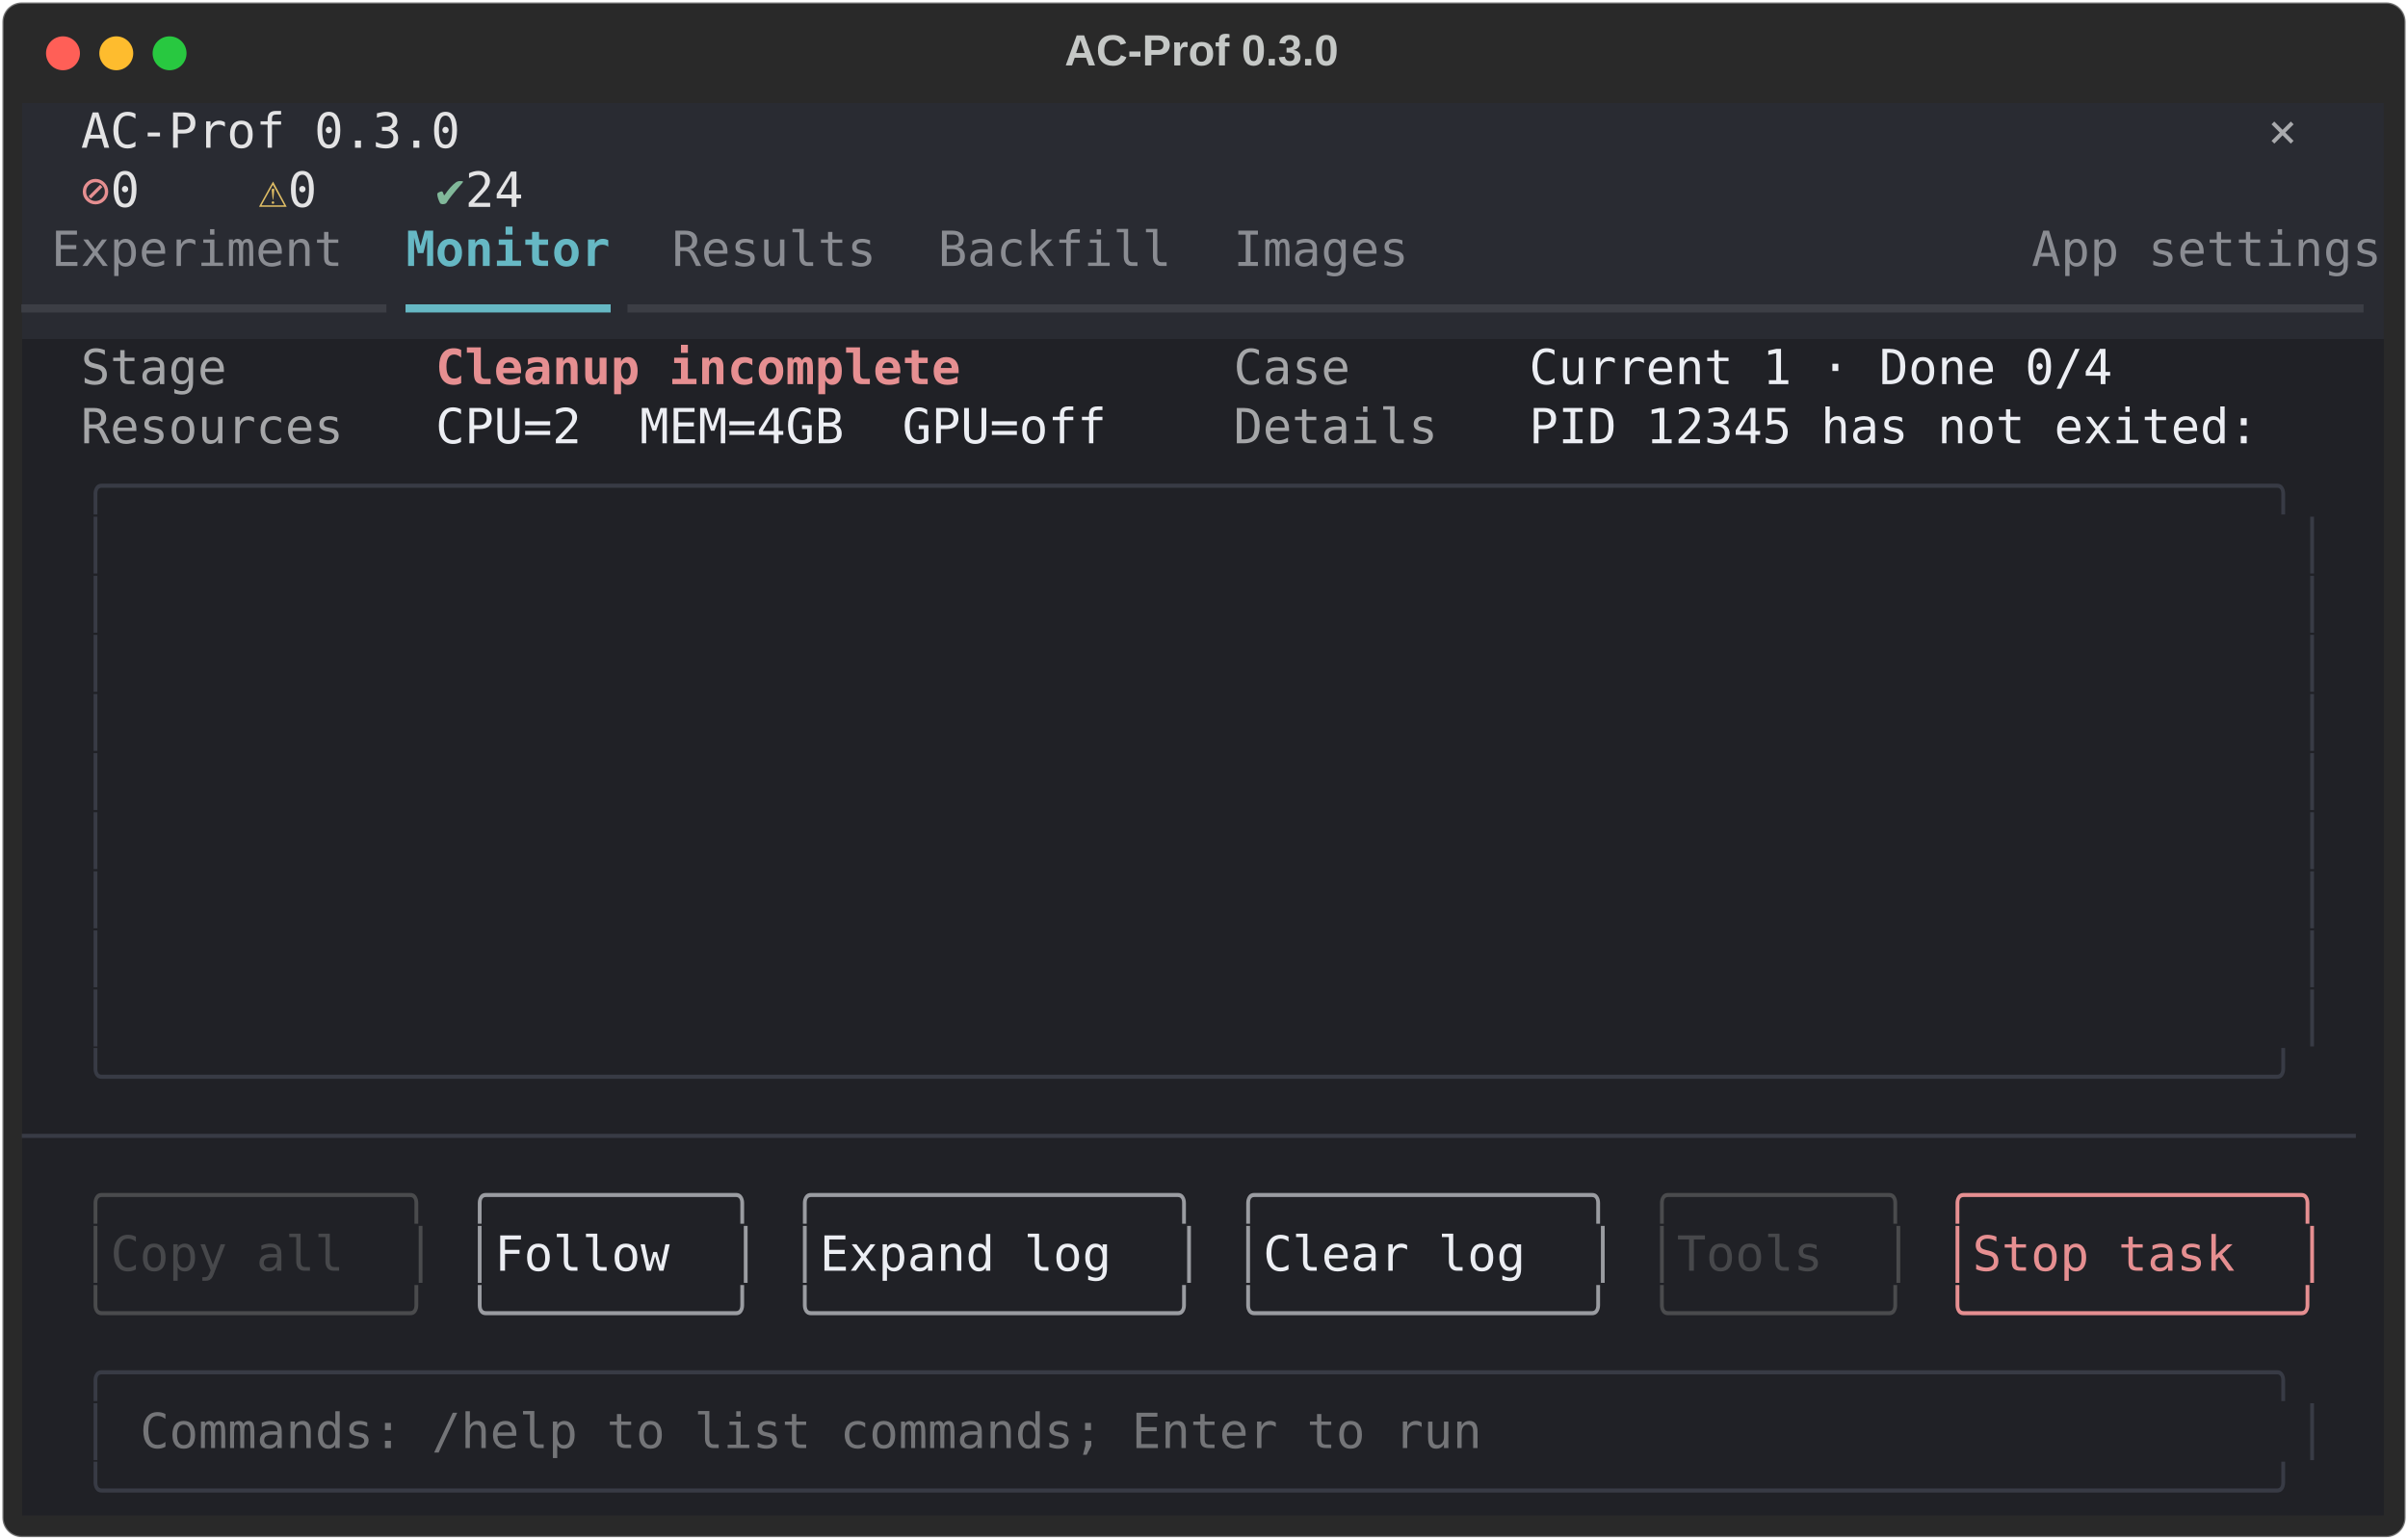
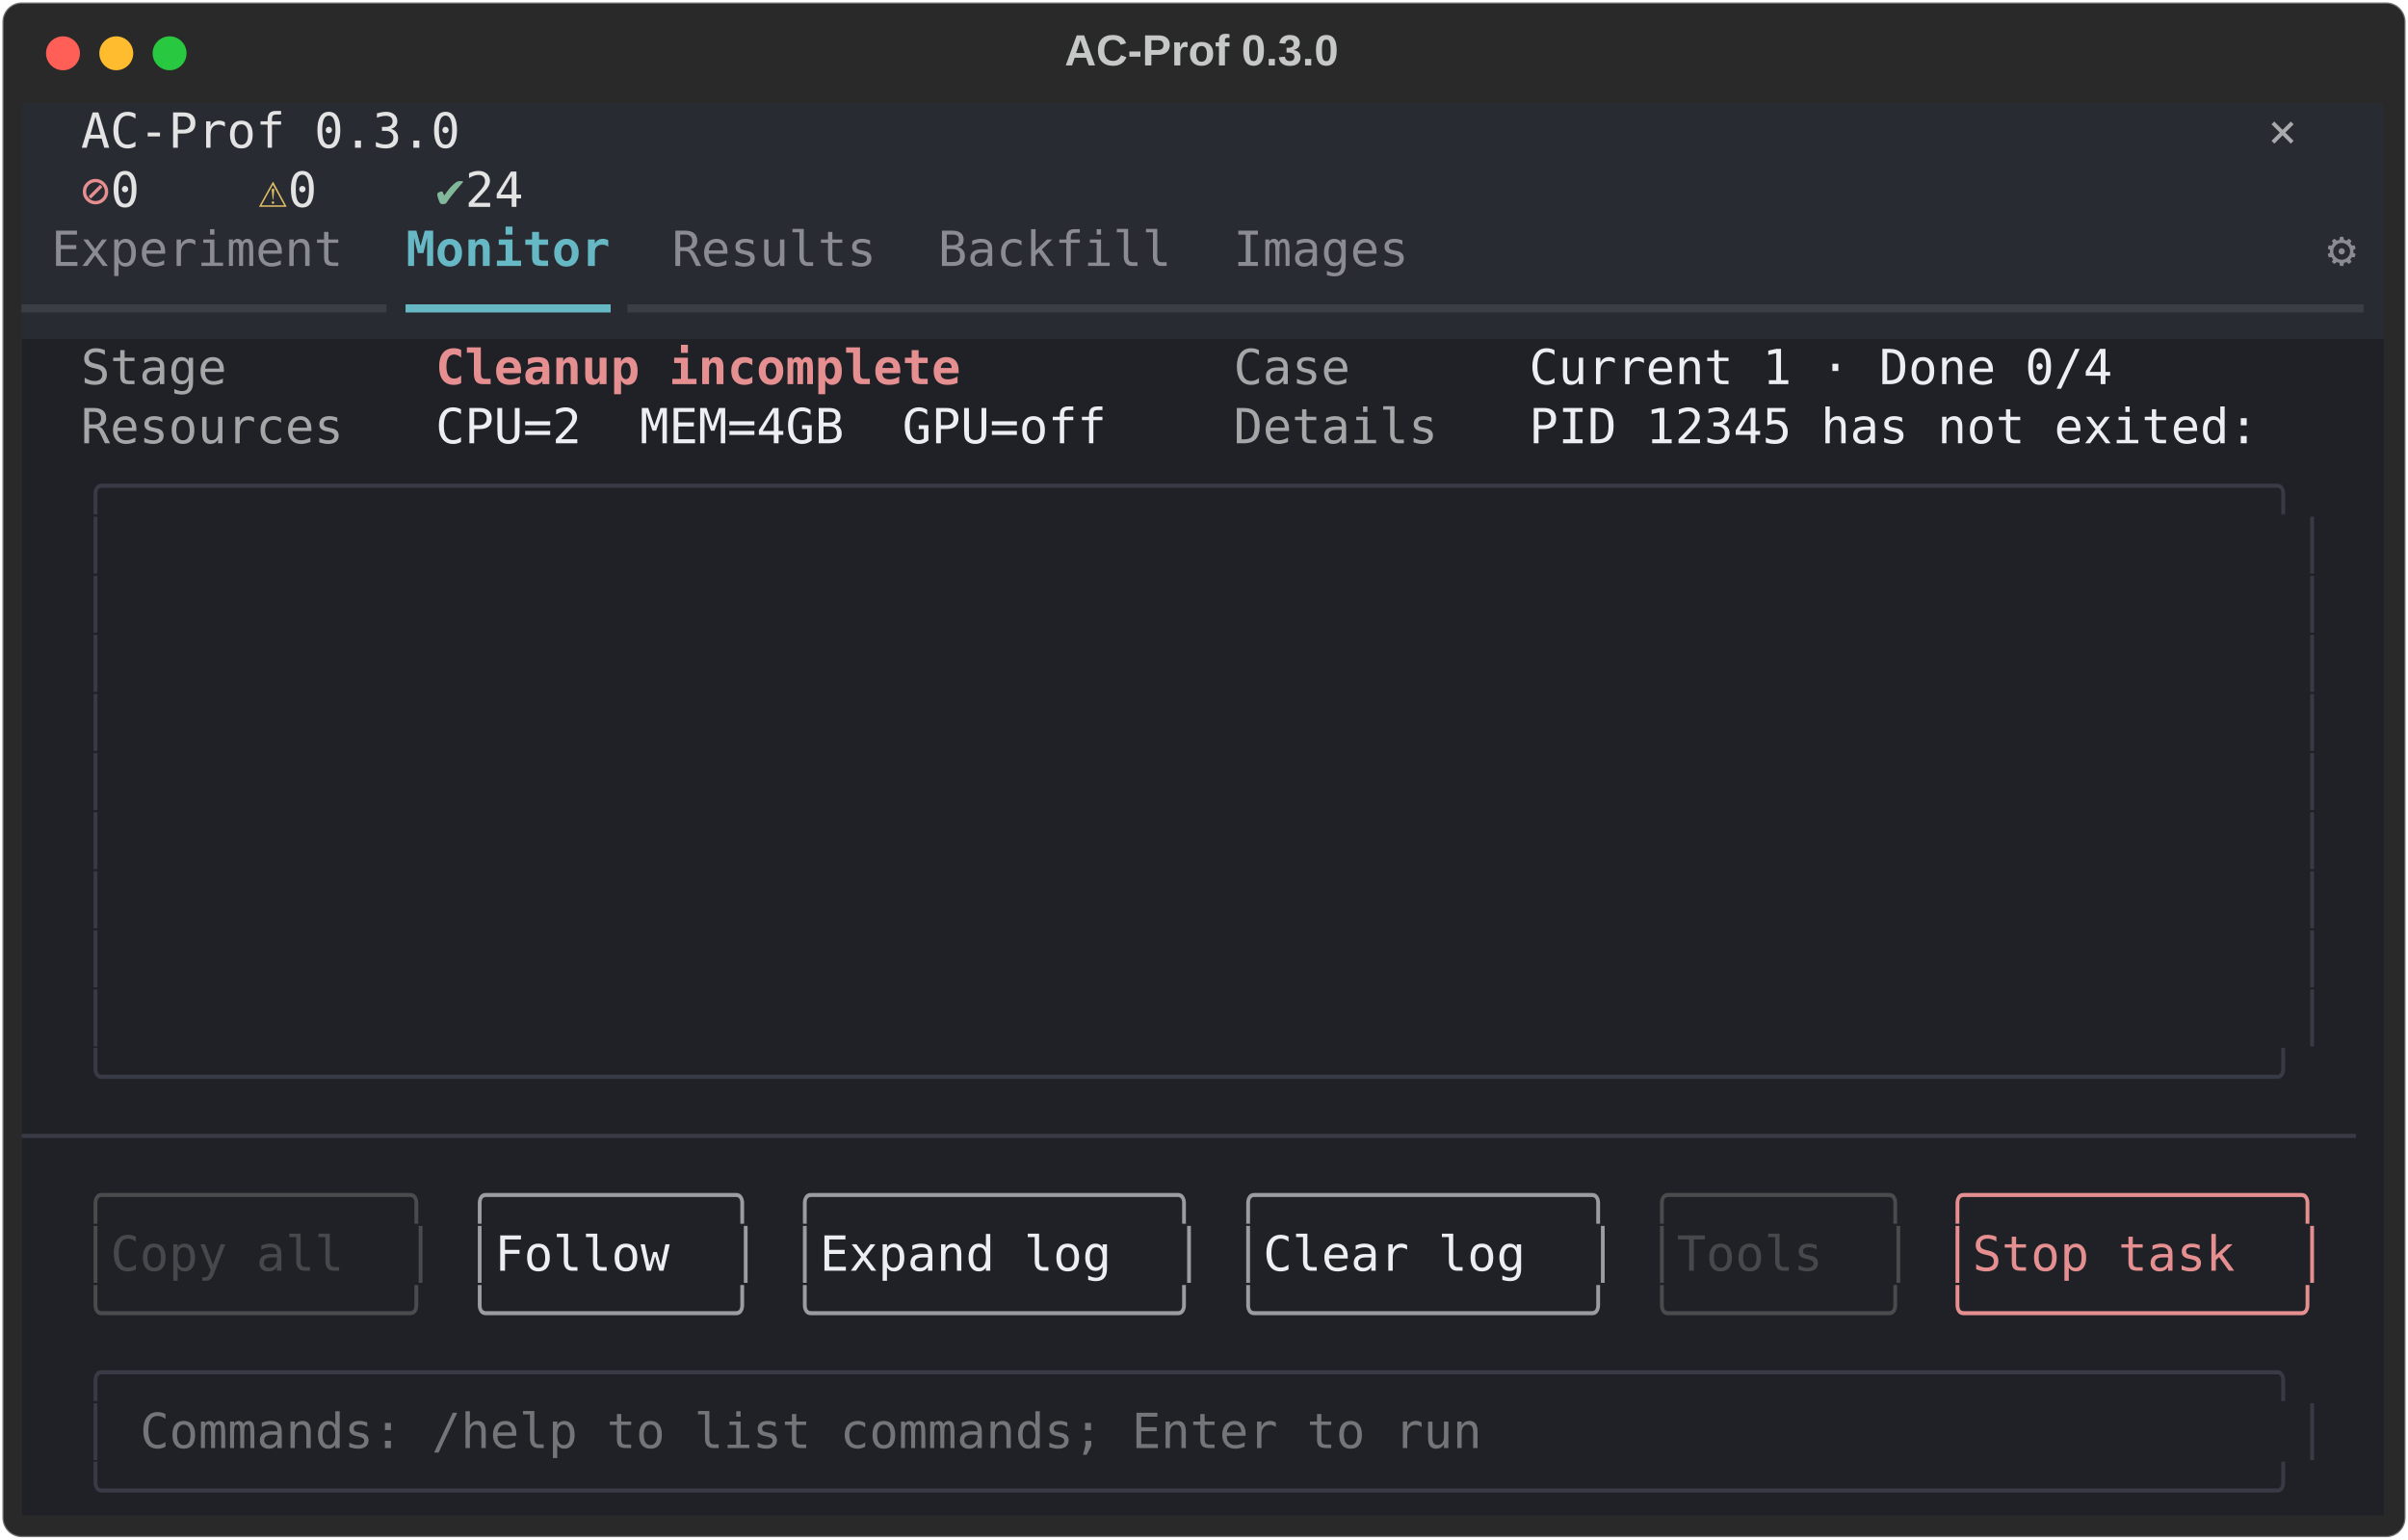
<svg xmlns="http://www.w3.org/2000/svg" class="rich-terminal" viewBox="0 0 994 635.6">
  <style>

    @font-face {
        font-family: "Fira Code";
        src: local("FiraCode-Regular"),
                url("https://cdnjs.cloudflare.com/ajax/libs/firacode/6.2.0/woff2/FiraCode-Regular.woff2") format("woff2"),
                url("https://cdnjs.cloudflare.com/ajax/libs/firacode/6.2.0/woff/FiraCode-Regular.woff") format("woff");
        font-style: normal;
        font-weight: 400;
    }
    @font-face {
        font-family: "Fira Code";
        src: local("FiraCode-Bold"),
                url("https://cdnjs.cloudflare.com/ajax/libs/firacode/6.2.0/woff2/FiraCode-Bold.woff2") format("woff2"),
                url("https://cdnjs.cloudflare.com/ajax/libs/firacode/6.2.0/woff/FiraCode-Bold.woff") format("woff");
        font-style: bold;
        font-weight: 700;
    }

    .terminal-matrix {
        font-family: Fira Code, monospace;
        font-size: 20px;
        line-height: 24.4px;
        font-variant-east-asian: full-width;
    }

    .terminal-title {
        font-size: 18px;
        font-weight: bold;
        font-family: arial;
    }

    .terminal-r1 { fill: #c5c8c6 }
.terminal-r2 { fill: #e3e3e4 }
.terminal-r3 { fill: #a9aaad }
.terminal-r4 { fill: #e68f91 }
.terminal-r5 { fill: #dfbd65 }
.terminal-r6 { fill: #81b89a }
.terminal-r7 { fill: #8a8c92 }
.terminal-r8 { fill: #66b8c4;font-weight: bold }
.terminal-r9 { fill: #3c3e45 }
.terminal-r10 { fill: #66b8c4 }
.terminal-r11 { fill: #a5a6a8 }
.terminal-r12 { fill: #e68f91;font-weight: bold }
.terminal-r13 { fill: #eceef3 }
.terminal-r14 { fill: #383b45 }
.terminal-r15 { fill: #4a4b4d }
.terminal-r16 { fill: #9a9ca1 }
.terminal-r17 { fill: #47484b }
.terminal-r18 { fill: #747578 }
    </style>
  <defs>
    <clipPath id="terminal-clip-terminal">
      <rect x="0" y="0" width="975.0" height="584.6" />
    </clipPath>
    <clipPath id="terminal-line-0">
      <rect x="0" y="1.5" width="976" height="24.65" />
    </clipPath>
    <clipPath id="terminal-line-1">
      <rect x="0" y="25.9" width="976" height="24.65" />
    </clipPath>
    <clipPath id="terminal-line-2">
      <rect x="0" y="50.3" width="976" height="24.65" />
    </clipPath>
    <clipPath id="terminal-line-3">
      <rect x="0" y="74.7" width="976" height="24.65" />
    </clipPath>
    <clipPath id="terminal-line-4">
      <rect x="0" y="99.1" width="976" height="24.65" />
    </clipPath>
    <clipPath id="terminal-line-5">
      <rect x="0" y="123.5" width="976" height="24.65" />
    </clipPath>
    <clipPath id="terminal-line-6">
      <rect x="0" y="147.9" width="976" height="24.65" />
    </clipPath>
    <clipPath id="terminal-line-7">
      <rect x="0" y="172.3" width="976" height="24.65" />
    </clipPath>
    <clipPath id="terminal-line-8">
      <rect x="0" y="196.7" width="976" height="24.65" />
    </clipPath>
    <clipPath id="terminal-line-9">
      <rect x="0" y="221.1" width="976" height="24.65" />
    </clipPath>
    <clipPath id="terminal-line-10">
      <rect x="0" y="245.5" width="976" height="24.65" />
    </clipPath>
    <clipPath id="terminal-line-11">
      <rect x="0" y="269.9" width="976" height="24.65" />
    </clipPath>
    <clipPath id="terminal-line-12">
      <rect x="0" y="294.3" width="976" height="24.65" />
    </clipPath>
    <clipPath id="terminal-line-13">
      <rect x="0" y="318.7" width="976" height="24.65" />
    </clipPath>
    <clipPath id="terminal-line-14">
      <rect x="0" y="343.1" width="976" height="24.65" />
    </clipPath>
    <clipPath id="terminal-line-15">
      <rect x="0" y="367.5" width="976" height="24.65" />
    </clipPath>
    <clipPath id="terminal-line-16">
      <rect x="0" y="391.9" width="976" height="24.65" />
    </clipPath>
    <clipPath id="terminal-line-17">
      <rect x="0" y="416.3" width="976" height="24.65" />
    </clipPath>
    <clipPath id="terminal-line-18">
      <rect x="0" y="440.7" width="976" height="24.65" />
    </clipPath>
    <clipPath id="terminal-line-19">
      <rect x="0" y="465.1" width="976" height="24.65" />
    </clipPath>
    <clipPath id="terminal-line-20">
      <rect x="0" y="489.5" width="976" height="24.65" />
    </clipPath>
    <clipPath id="terminal-line-21">
      <rect x="0" y="513.9" width="976" height="24.65" />
    </clipPath>
    <clipPath id="terminal-line-22">
      <rect x="0" y="538.3" width="976" height="24.65" />
    </clipPath>
  </defs>
  <rect fill="#292929" stroke="rgba(255,255,255,0.35)" stroke-width="1" x="1" y="1" width="992" height="633.6" rx="8" />
  <text class="terminal-title" fill="#c5c8c6" text-anchor="middle" x="496" y="27">AC-Prof 0.3.0</text>
  <g transform="translate(26,22)">
    <circle cx="0" cy="0" r="7" fill="#ff5f57" />
    <circle cx="22" cy="0" r="7" fill="#febc2e" />
    <circle cx="44" cy="0" r="7" fill="#28c840" />
  </g>
  <g transform="translate(9, 41)" clip-path="url(#terminal-clip-terminal)">
    <rect fill="#292b32" x="0" y="1.5" width="24.4" height="24.65" shape-rendering="crispEdges" />
    <rect fill="#292b32" x="24.4" y="1.5" width="158.6" height="24.65" shape-rendering="crispEdges" />
    <rect fill="#292b32" x="183" y="1.5" width="707.6" height="24.65" shape-rendering="crispEdges" />
    <rect fill="#292b32" x="890.6" y="1.5" width="36.6" height="24.65" shape-rendering="crispEdges" />
    <rect fill="#292b32" x="927.2" y="1.5" width="36.6" height="24.65" shape-rendering="crispEdges" />
    <rect fill="#292b32" x="963.8" y="1.5" width="12.2" height="24.65" shape-rendering="crispEdges" />
    <rect fill="#292b32" x="0" y="25.9" width="24.4" height="24.65" shape-rendering="crispEdges" />
    <rect fill="#292b32" x="24.4" y="25.9" width="12.2" height="24.65" shape-rendering="crispEdges" />
    <rect fill="#292b32" x="36.6" y="25.9" width="24.4" height="24.65" shape-rendering="crispEdges" />
    <rect fill="#292b32" x="61" y="25.9" width="36.6" height="24.65" shape-rendering="crispEdges" />
    <rect fill="#292b32" x="97.6" y="25.9" width="12.2" height="24.65" shape-rendering="crispEdges" />
    <rect fill="#292b32" x="109.8" y="25.9" width="24.4" height="24.65" shape-rendering="crispEdges" />
    <rect fill="#292b32" x="134.2" y="25.9" width="36.6" height="24.65" shape-rendering="crispEdges" />
    <rect fill="#292b32" x="170.8" y="25.9" width="12.2" height="24.65" shape-rendering="crispEdges" />
    <rect fill="#292b32" x="183" y="25.9" width="36.6" height="24.65" shape-rendering="crispEdges" />
    <rect fill="#292b32" x="219.6" y="25.9" width="756.4" height="24.65" shape-rendering="crispEdges" />
    <rect fill="#292b32" x="0" y="50.3" width="12.2" height="24.65" shape-rendering="crispEdges" />
    <rect fill="#292b32" x="12.2" y="50.3" width="122" height="24.65" shape-rendering="crispEdges" />
    <rect fill="#292b32" x="134.2" y="50.3" width="24.4" height="24.65" shape-rendering="crispEdges" />
    <rect fill="#292b32" x="158.6" y="50.3" width="85.4" height="24.65" shape-rendering="crispEdges" />
    <rect fill="#292b32" x="244" y="50.3" width="24.4" height="24.65" shape-rendering="crispEdges" />
    <rect fill="#292b32" x="268.4" y="50.3" width="85.4" height="24.65" shape-rendering="crispEdges" />
    <rect fill="#292b32" x="353.8" y="50.3" width="24.4" height="24.65" shape-rendering="crispEdges" />
    <rect fill="#292b32" x="378.2" y="50.3" width="97.6" height="24.65" shape-rendering="crispEdges" />
    <rect fill="#292b32" x="475.8" y="50.3" width="24.4" height="24.65" shape-rendering="crispEdges" />
    <rect fill="#292b32" x="500.2" y="50.3" width="73.2" height="24.65" shape-rendering="crispEdges" />
-     <rect fill="#292b32" x="573.4" y="50.3" width="256.2" height="24.65" shape-rendering="crispEdges" />
-     <rect fill="#292b32" x="829.6" y="50.3" width="146.4" height="24.65" shape-rendering="crispEdges" />
+     <rect fill="#292b32" x="573.4" y="50.3" width="378.2" height="24.65" shape-rendering="crispEdges" />
+     <rect fill="#292b32" x="951.6" y="50.3" width="12.2" height="24.65" shape-rendering="crispEdges" />
+     <rect fill="#292b32" x="963.8" y="50.3" width="12.2" height="24.65" shape-rendering="crispEdges" />
    <rect fill="#292b32" x="0" y="74.7" width="158.6" height="24.65" shape-rendering="crispEdges" />
    <rect fill="#292b32" x="158.6" y="74.7" width="85.4" height="24.65" shape-rendering="crispEdges" />
    <rect fill="#292b32" x="244" y="74.7" width="732" height="24.65" shape-rendering="crispEdges" />
    <rect fill="#202126" x="0" y="99.1" width="24.4" height="24.65" shape-rendering="crispEdges" />
    <rect fill="#202126" x="24.4" y="99.1" width="61" height="24.65" shape-rendering="crispEdges" />
    <rect fill="#202126" x="85.4" y="99.1" width="85.4" height="24.65" shape-rendering="crispEdges" />
    <rect fill="#202126" x="170.8" y="99.1" width="219.6" height="24.65" shape-rendering="crispEdges" />
    <rect fill="#202126" x="390.4" y="99.1" width="109.8" height="24.65" shape-rendering="crispEdges" />
    <rect fill="#202126" x="500.2" y="99.1" width="48.8" height="24.65" shape-rendering="crispEdges" />
    <rect fill="#202126" x="549" y="99.1" width="73.2" height="24.65" shape-rendering="crispEdges" />
    <rect fill="#202126" x="622.2" y="99.1" width="244" height="24.65" shape-rendering="crispEdges" />
    <rect fill="#202126" x="866.2" y="99.1" width="109.8" height="24.65" shape-rendering="crispEdges" />
    <rect fill="#202126" x="0" y="123.5" width="24.4" height="24.65" shape-rendering="crispEdges" />
    <rect fill="#202126" x="24.4" y="123.5" width="109.8" height="24.65" shape-rendering="crispEdges" />
    <rect fill="#202126" x="134.2" y="123.5" width="36.6" height="24.65" shape-rendering="crispEdges" />
    <rect fill="#202126" x="170.8" y="123.5" width="280.6" height="24.65" shape-rendering="crispEdges" />
    <rect fill="#202126" x="451.4" y="123.5" width="48.8" height="24.65" shape-rendering="crispEdges" />
    <rect fill="#202126" x="500.2" y="123.5" width="85.4" height="24.65" shape-rendering="crispEdges" />
    <rect fill="#202126" x="585.6" y="123.5" width="36.6" height="24.65" shape-rendering="crispEdges" />
    <rect fill="#202126" x="622.2" y="123.5" width="305" height="24.65" shape-rendering="crispEdges" />
    <rect fill="#202126" x="927.2" y="123.5" width="48.8" height="24.65" shape-rendering="crispEdges" />
    <rect fill="#202126" x="0" y="147.9" width="24.4" height="24.65" shape-rendering="crispEdges" />
    <rect fill="#202126" x="24.4" y="147.9" width="927.2" height="24.65" shape-rendering="crispEdges" />
    <rect fill="#202126" x="951.6" y="147.9" width="24.4" height="24.65" shape-rendering="crispEdges" />
    <rect fill="#202126" x="0" y="172.3" width="24.4" height="24.65" shape-rendering="crispEdges" />
    <rect fill="#202126" x="24.4" y="172.3" width="12.2" height="24.65" shape-rendering="crispEdges" />
    <rect fill="#202126" x="36.6" y="172.3" width="12.2" height="24.65" shape-rendering="crispEdges" />
    <rect fill="#202126" x="48.8" y="172.3" width="878.4" height="24.65" shape-rendering="crispEdges" />
    <rect fill="#202126" x="927.2" y="172.3" width="12.2" height="24.65" shape-rendering="crispEdges" />
    <rect fill="#202126" x="939.4" y="172.3" width="12.2" height="24.65" shape-rendering="crispEdges" />
    <rect fill="#202126" x="951.6" y="172.3" width="24.4" height="24.65" shape-rendering="crispEdges" />
    <rect fill="#202126" x="0" y="196.7" width="24.4" height="24.65" shape-rendering="crispEdges" />
    <rect fill="#202126" x="24.4" y="196.7" width="12.2" height="24.65" shape-rendering="crispEdges" />
    <rect fill="#202126" x="36.6" y="196.7" width="12.2" height="24.65" shape-rendering="crispEdges" />
    <rect fill="#202126" x="48.8" y="196.7" width="878.4" height="24.65" shape-rendering="crispEdges" />
    <rect fill="#202126" x="927.2" y="196.7" width="12.2" height="24.65" shape-rendering="crispEdges" />
    <rect fill="#202126" x="939.4" y="196.7" width="12.2" height="24.65" shape-rendering="crispEdges" />
    <rect fill="#202126" x="951.6" y="196.7" width="24.4" height="24.65" shape-rendering="crispEdges" />
    <rect fill="#202126" x="0" y="221.1" width="24.4" height="24.65" shape-rendering="crispEdges" />
    <rect fill="#202126" x="24.4" y="221.1" width="12.2" height="24.65" shape-rendering="crispEdges" />
    <rect fill="#202126" x="36.6" y="221.1" width="12.2" height="24.65" shape-rendering="crispEdges" />
    <rect fill="#202126" x="48.8" y="221.1" width="878.4" height="24.65" shape-rendering="crispEdges" />
    <rect fill="#202126" x="927.2" y="221.1" width="12.2" height="24.65" shape-rendering="crispEdges" />
    <rect fill="#202126" x="939.4" y="221.1" width="12.2" height="24.65" shape-rendering="crispEdges" />
    <rect fill="#202126" x="951.6" y="221.1" width="24.4" height="24.65" shape-rendering="crispEdges" />
    <rect fill="#202126" x="0" y="245.5" width="24.4" height="24.65" shape-rendering="crispEdges" />
    <rect fill="#202126" x="24.4" y="245.5" width="12.2" height="24.65" shape-rendering="crispEdges" />
    <rect fill="#202126" x="36.6" y="245.5" width="12.2" height="24.65" shape-rendering="crispEdges" />
    <rect fill="#202126" x="48.8" y="245.5" width="878.4" height="24.65" shape-rendering="crispEdges" />
    <rect fill="#202126" x="927.2" y="245.5" width="12.2" height="24.65" shape-rendering="crispEdges" />
    <rect fill="#202126" x="939.4" y="245.5" width="12.2" height="24.65" shape-rendering="crispEdges" />
    <rect fill="#202126" x="951.6" y="245.5" width="24.4" height="24.65" shape-rendering="crispEdges" />
    <rect fill="#202126" x="0" y="269.9" width="24.4" height="24.65" shape-rendering="crispEdges" />
    <rect fill="#202126" x="24.4" y="269.9" width="12.2" height="24.65" shape-rendering="crispEdges" />
    <rect fill="#202126" x="36.6" y="269.9" width="12.2" height="24.65" shape-rendering="crispEdges" />
    <rect fill="#202126" x="48.8" y="269.9" width="878.4" height="24.65" shape-rendering="crispEdges" />
    <rect fill="#202126" x="927.2" y="269.9" width="12.2" height="24.65" shape-rendering="crispEdges" />
    <rect fill="#202126" x="939.4" y="269.9" width="12.2" height="24.65" shape-rendering="crispEdges" />
    <rect fill="#202126" x="951.6" y="269.9" width="24.4" height="24.65" shape-rendering="crispEdges" />
    <rect fill="#202126" x="0" y="294.3" width="24.4" height="24.65" shape-rendering="crispEdges" />
    <rect fill="#202126" x="24.4" y="294.3" width="12.2" height="24.65" shape-rendering="crispEdges" />
    <rect fill="#202126" x="36.6" y="294.3" width="12.2" height="24.65" shape-rendering="crispEdges" />
    <rect fill="#202126" x="48.8" y="294.3" width="878.4" height="24.65" shape-rendering="crispEdges" />
    <rect fill="#202126" x="927.2" y="294.3" width="12.2" height="24.65" shape-rendering="crispEdges" />
    <rect fill="#202126" x="939.4" y="294.3" width="12.2" height="24.65" shape-rendering="crispEdges" />
    <rect fill="#202126" x="951.6" y="294.3" width="24.4" height="24.65" shape-rendering="crispEdges" />
    <rect fill="#202126" x="0" y="318.7" width="24.4" height="24.65" shape-rendering="crispEdges" />
    <rect fill="#202126" x="24.4" y="318.7" width="12.2" height="24.65" shape-rendering="crispEdges" />
    <rect fill="#202126" x="36.6" y="318.7" width="12.2" height="24.65" shape-rendering="crispEdges" />
    <rect fill="#202126" x="48.8" y="318.7" width="878.4" height="24.65" shape-rendering="crispEdges" />
    <rect fill="#202126" x="927.2" y="318.7" width="12.2" height="24.65" shape-rendering="crispEdges" />
    <rect fill="#202126" x="939.4" y="318.7" width="12.2" height="24.65" shape-rendering="crispEdges" />
    <rect fill="#202126" x="951.6" y="318.7" width="24.4" height="24.65" shape-rendering="crispEdges" />
    <rect fill="#202126" x="0" y="343.1" width="24.4" height="24.65" shape-rendering="crispEdges" />
    <rect fill="#202126" x="24.4" y="343.1" width="12.2" height="24.65" shape-rendering="crispEdges" />
    <rect fill="#202126" x="36.6" y="343.1" width="12.2" height="24.65" shape-rendering="crispEdges" />
    <rect fill="#202126" x="48.8" y="343.1" width="878.4" height="24.65" shape-rendering="crispEdges" />
    <rect fill="#202126" x="927.2" y="343.1" width="12.2" height="24.65" shape-rendering="crispEdges" />
    <rect fill="#202126" x="939.4" y="343.1" width="12.2" height="24.65" shape-rendering="crispEdges" />
    <rect fill="#202126" x="951.6" y="343.1" width="24.4" height="24.65" shape-rendering="crispEdges" />
    <rect fill="#202126" x="0" y="367.5" width="24.4" height="24.65" shape-rendering="crispEdges" />
    <rect fill="#202126" x="24.4" y="367.5" width="12.2" height="24.65" shape-rendering="crispEdges" />
    <rect fill="#202126" x="36.6" y="367.5" width="12.2" height="24.65" shape-rendering="crispEdges" />
    <rect fill="#202126" x="48.8" y="367.5" width="878.4" height="24.65" shape-rendering="crispEdges" />
    <rect fill="#202126" x="927.2" y="367.5" width="12.2" height="24.65" shape-rendering="crispEdges" />
    <rect fill="#202126" x="939.4" y="367.5" width="12.2" height="24.65" shape-rendering="crispEdges" />
    <rect fill="#202126" x="951.6" y="367.5" width="24.4" height="24.65" shape-rendering="crispEdges" />
    <rect fill="#202126" x="0" y="391.9" width="24.4" height="24.65" shape-rendering="crispEdges" />
    <rect fill="#202126" x="24.4" y="391.9" width="927.2" height="24.65" shape-rendering="crispEdges" />
    <rect fill="#202126" x="951.6" y="391.9" width="24.4" height="24.65" shape-rendering="crispEdges" />
    <rect fill="#202126" x="0" y="416.3" width="976" height="24.65" shape-rendering="crispEdges" />
    <rect fill="#202126" x="0" y="440.7" width="24.4" height="24.65" shape-rendering="crispEdges" />
    <rect fill="#202126" x="24.4" y="440.7" width="146.4" height="24.65" shape-rendering="crispEdges" />
    <rect fill="#202126" x="170.8" y="440.7" width="12.2" height="24.65" shape-rendering="crispEdges" />
    <rect fill="#202126" x="183" y="440.7" width="122" height="24.65" shape-rendering="crispEdges" />
    <rect fill="#202126" x="305" y="440.7" width="12.2" height="24.65" shape-rendering="crispEdges" />
    <rect fill="#202126" x="317.2" y="440.7" width="170.8" height="24.65" shape-rendering="crispEdges" />
    <rect fill="#202126" x="488" y="440.7" width="12.2" height="24.65" shape-rendering="crispEdges" />
    <rect fill="#202126" x="500.2" y="440.7" width="158.6" height="24.65" shape-rendering="crispEdges" />
    <rect fill="#202126" x="658.8" y="440.7" width="12.2" height="24.65" shape-rendering="crispEdges" />
    <rect fill="#202126" x="671" y="440.7" width="109.8" height="24.65" shape-rendering="crispEdges" />
    <rect fill="#202126" x="780.8" y="440.7" width="12.2" height="24.65" shape-rendering="crispEdges" />
    <rect fill="#202126" x="793" y="440.7" width="158.6" height="24.65" shape-rendering="crispEdges" />
    <rect fill="#202126" x="951.6" y="440.7" width="24.4" height="24.65" shape-rendering="crispEdges" />
    <rect fill="#202126" x="0" y="465.1" width="24.4" height="24.65" shape-rendering="crispEdges" />
    <rect fill="#202126" x="24.4" y="465.1" width="12.2" height="24.65" shape-rendering="crispEdges" />
    <rect fill="#202126" x="36.6" y="465.1" width="122" height="24.65" shape-rendering="crispEdges" />
    <rect fill="#202126" x="158.6" y="465.1" width="12.2" height="24.65" shape-rendering="crispEdges" />
    <rect fill="#202126" x="170.8" y="465.1" width="12.2" height="24.65" shape-rendering="crispEdges" />
    <rect fill="#202126" x="183" y="465.1" width="12.2" height="24.65" shape-rendering="crispEdges" />
    <rect fill="#202126" x="195.2" y="465.1" width="97.6" height="24.65" shape-rendering="crispEdges" />
    <rect fill="#202126" x="292.8" y="465.1" width="12.2" height="24.65" shape-rendering="crispEdges" />
    <rect fill="#202126" x="305" y="465.1" width="12.2" height="24.65" shape-rendering="crispEdges" />
    <rect fill="#202126" x="317.2" y="465.1" width="12.2" height="24.65" shape-rendering="crispEdges" />
    <rect fill="#202126" x="329.4" y="465.1" width="146.4" height="24.65" shape-rendering="crispEdges" />
    <rect fill="#202126" x="475.8" y="465.1" width="12.2" height="24.65" shape-rendering="crispEdges" />
    <rect fill="#202126" x="488" y="465.1" width="12.2" height="24.65" shape-rendering="crispEdges" />
    <rect fill="#202126" x="500.2" y="465.1" width="12.2" height="24.65" shape-rendering="crispEdges" />
    <rect fill="#202126" x="512.4" y="465.1" width="134.2" height="24.65" shape-rendering="crispEdges" />
    <rect fill="#202126" x="646.6" y="465.1" width="12.2" height="24.65" shape-rendering="crispEdges" />
    <rect fill="#202126" x="658.8" y="465.1" width="12.2" height="24.65" shape-rendering="crispEdges" />
    <rect fill="#202126" x="671" y="465.1" width="12.2" height="24.65" shape-rendering="crispEdges" />
    <rect fill="#202126" x="683.2" y="465.1" width="85.4" height="24.65" shape-rendering="crispEdges" />
    <rect fill="#202126" x="768.6" y="465.1" width="12.2" height="24.65" shape-rendering="crispEdges" />
    <rect fill="#202126" x="780.8" y="465.1" width="12.2" height="24.65" shape-rendering="crispEdges" />
    <rect fill="#202126" x="793" y="465.1" width="12.2" height="24.65" shape-rendering="crispEdges" />
    <rect fill="#202126" x="805.2" y="465.1" width="134.2" height="24.65" shape-rendering="crispEdges" />
    <rect fill="#202126" x="939.4" y="465.1" width="12.2" height="24.65" shape-rendering="crispEdges" />
    <rect fill="#202126" x="951.6" y="465.1" width="24.4" height="24.65" shape-rendering="crispEdges" />
    <rect fill="#202126" x="0" y="489.5" width="24.4" height="24.65" shape-rendering="crispEdges" />
    <rect fill="#202126" x="24.4" y="489.5" width="146.4" height="24.65" shape-rendering="crispEdges" />
    <rect fill="#202126" x="170.8" y="489.5" width="12.2" height="24.65" shape-rendering="crispEdges" />
    <rect fill="#202126" x="183" y="489.5" width="122" height="24.65" shape-rendering="crispEdges" />
    <rect fill="#202126" x="305" y="489.5" width="12.2" height="24.65" shape-rendering="crispEdges" />
    <rect fill="#202126" x="317.2" y="489.5" width="170.8" height="24.65" shape-rendering="crispEdges" />
    <rect fill="#202126" x="488" y="489.5" width="12.2" height="24.65" shape-rendering="crispEdges" />
    <rect fill="#202126" x="500.2" y="489.5" width="158.6" height="24.65" shape-rendering="crispEdges" />
    <rect fill="#202126" x="658.8" y="489.5" width="12.2" height="24.65" shape-rendering="crispEdges" />
    <rect fill="#202126" x="671" y="489.5" width="109.8" height="24.65" shape-rendering="crispEdges" />
    <rect fill="#202126" x="780.8" y="489.5" width="12.2" height="24.65" shape-rendering="crispEdges" />
    <rect fill="#202126" x="793" y="489.5" width="158.6" height="24.65" shape-rendering="crispEdges" />
    <rect fill="#202126" x="951.6" y="489.5" width="24.4" height="24.65" shape-rendering="crispEdges" />
    <rect fill="#202126" x="0" y="513.9" width="24.4" height="24.65" shape-rendering="crispEdges" />
    <rect fill="#202126" x="24.4" y="513.9" width="927.2" height="24.65" shape-rendering="crispEdges" />
    <rect fill="#202126" x="951.6" y="513.9" width="24.4" height="24.65" shape-rendering="crispEdges" />
    <rect fill="#202126" x="0" y="538.3" width="24.4" height="24.65" shape-rendering="crispEdges" />
    <rect fill="#202126" x="24.4" y="538.3" width="12.2" height="24.65" shape-rendering="crispEdges" />
    <rect fill="#202126" x="36.6" y="538.3" width="12.2" height="24.65" shape-rendering="crispEdges" />
    <rect fill="#202126" x="48.8" y="538.3" width="561.2" height="24.65" shape-rendering="crispEdges" />
    <rect fill="#202126" x="610" y="538.3" width="317.2" height="24.65" shape-rendering="crispEdges" />
    <rect fill="#202126" x="927.2" y="538.3" width="12.2" height="24.65" shape-rendering="crispEdges" />
    <rect fill="#202126" x="939.4" y="538.3" width="12.2" height="24.65" shape-rendering="crispEdges" />
    <rect fill="#202126" x="951.6" y="538.3" width="24.4" height="24.65" shape-rendering="crispEdges" />
    <rect fill="#202126" x="0" y="562.7" width="24.4" height="24.65" shape-rendering="crispEdges" />
    <rect fill="#202126" x="24.4" y="562.7" width="927.2" height="24.65" shape-rendering="crispEdges" />
    <rect fill="#202126" x="951.6" y="562.7" width="24.4" height="24.65" shape-rendering="crispEdges" />
    <g class="terminal-matrix">
      <text class="terminal-r2" x="24.4" y="20" textLength="158.6" clip-path="url(#terminal-line-0)">AC-Prof 0.3.0</text>
      <text class="terminal-r3" x="927.2" y="20" textLength="36.6" clip-path="url(#terminal-line-0)"> × </text>
      <text class="terminal-r1" x="976" y="20" textLength="12.2" clip-path="url(#terminal-line-0)">
</text>
      <text class="terminal-r4" x="24.4" y="44.4" textLength="12.2" clip-path="url(#terminal-line-1)">⊘</text>
      <text class="terminal-r2" x="36.6" y="44.4" textLength="24.4" clip-path="url(#terminal-line-1)"> 0</text>
      <text class="terminal-r5" x="97.6" y="44.4" textLength="12.2" clip-path="url(#terminal-line-1)">⚠</text>
      <text class="terminal-r2" x="109.8" y="44.4" textLength="24.4" clip-path="url(#terminal-line-1)"> 0</text>
      <text class="terminal-r6" x="170.8" y="44.4" textLength="12.2" clip-path="url(#terminal-line-1)">✔</text>
      <text class="terminal-r2" x="183" y="44.4" textLength="36.6" clip-path="url(#terminal-line-1)"> 24</text>
      <text class="terminal-r1" x="976" y="44.4" textLength="12.2" clip-path="url(#terminal-line-1)">
</text>
      <text class="terminal-r7" x="12.2" y="68.8" textLength="122" clip-path="url(#terminal-line-2)">Experiment</text>
      <text class="terminal-r8" x="158.6" y="68.8" textLength="85.4" clip-path="url(#terminal-line-2)">Monitor</text>
      <text class="terminal-r7" x="268.4" y="68.8" textLength="85.4" clip-path="url(#terminal-line-2)">Results</text>
      <text class="terminal-r7" x="378.2" y="68.8" textLength="97.6" clip-path="url(#terminal-line-2)">Backfill</text>
      <text class="terminal-r7" x="500.2" y="68.8" textLength="73.2" clip-path="url(#terminal-line-2)">Images</text>
-       <text class="terminal-r7" x="829.6" y="68.8" textLength="146.4" clip-path="url(#terminal-line-2)">App settings</text>
+       <text class="terminal-r7" x="951.6" y="68.8" textLength="12.2" clip-path="url(#terminal-line-2)">⚙</text>
      <text class="terminal-r1" x="976" y="68.8" textLength="12.2" clip-path="url(#terminal-line-2)">
</text>
      <text class="terminal-r9" x="0" y="93.2" textLength="158.6" clip-path="url(#terminal-line-3)">━━━━━━━━━━━━╸</text>
      <text class="terminal-r10" x="158.6" y="93.2" textLength="85.4" clip-path="url(#terminal-line-3)">━━━━━━━</text>
      <text class="terminal-r9" x="244" y="93.2" textLength="732" clip-path="url(#terminal-line-3)">╺━━━━━━━━━━━━━━━━━━━━━━━━━━━━━━━━━━━━━━━━━━━━━━━━━━━━━━━━━━━</text>
      <text class="terminal-r1" x="976" y="93.2" textLength="12.2" clip-path="url(#terminal-line-3)">
</text>
      <text class="terminal-r11" x="24.4" y="117.6" textLength="61" clip-path="url(#terminal-line-4)">Stage</text>
      <text class="terminal-r12" x="170.8" y="117.6" textLength="219.6" clip-path="url(#terminal-line-4)">Cleanup incomplete</text>
      <text class="terminal-r11" x="500.2" y="117.6" textLength="48.8" clip-path="url(#terminal-line-4)">Case</text>
      <text class="terminal-r13" x="622.2" y="117.6" textLength="244" clip-path="url(#terminal-line-4)">Current 1 · Done 0/4</text>
      <text class="terminal-r1" x="976" y="117.6" textLength="12.2" clip-path="url(#terminal-line-4)">
</text>
      <text class="terminal-r11" x="24.4" y="142" textLength="109.8" clip-path="url(#terminal-line-5)">Resources</text>
      <text class="terminal-r13" x="170.8" y="142" textLength="280.6" clip-path="url(#terminal-line-5)">CPU=2  MEM=4GB  GPU=off</text>
      <text class="terminal-r11" x="500.2" y="142" textLength="85.4" clip-path="url(#terminal-line-5)">Details</text>
      <text class="terminal-r13" x="622.2" y="142" textLength="305" clip-path="url(#terminal-line-5)">PID 12345 has not exited:</text>
      <text class="terminal-r1" x="976" y="142" textLength="12.2" clip-path="url(#terminal-line-5)">
</text>
      <text class="terminal-r14" x="24.4" y="166.4" textLength="927.2" clip-path="url(#terminal-line-6)">╭──────────────────────────────────────────────────────────────────────────╮</text>
      <text class="terminal-r1" x="976" y="166.4" textLength="12.2" clip-path="url(#terminal-line-6)">
</text>
      <text class="terminal-r14" x="24.4" y="190.8" textLength="12.2" clip-path="url(#terminal-line-7)">│</text>
      <text class="terminal-r14" x="939.4" y="190.8" textLength="12.2" clip-path="url(#terminal-line-7)">│</text>
      <text class="terminal-r1" x="976" y="190.8" textLength="12.2" clip-path="url(#terminal-line-7)">
</text>
      <text class="terminal-r14" x="24.4" y="215.2" textLength="12.2" clip-path="url(#terminal-line-8)">│</text>
      <text class="terminal-r14" x="939.4" y="215.2" textLength="12.2" clip-path="url(#terminal-line-8)">│</text>
      <text class="terminal-r1" x="976" y="215.2" textLength="12.2" clip-path="url(#terminal-line-8)">
</text>
      <text class="terminal-r14" x="24.4" y="239.6" textLength="12.2" clip-path="url(#terminal-line-9)">│</text>
      <text class="terminal-r14" x="939.4" y="239.6" textLength="12.2" clip-path="url(#terminal-line-9)">│</text>
      <text class="terminal-r1" x="976" y="239.6" textLength="12.2" clip-path="url(#terminal-line-9)">
</text>
      <text class="terminal-r14" x="24.4" y="264" textLength="12.2" clip-path="url(#terminal-line-10)">│</text>
      <text class="terminal-r14" x="939.4" y="264" textLength="12.2" clip-path="url(#terminal-line-10)">│</text>
      <text class="terminal-r1" x="976" y="264" textLength="12.2" clip-path="url(#terminal-line-10)">
</text>
      <text class="terminal-r14" x="24.4" y="288.4" textLength="12.2" clip-path="url(#terminal-line-11)">│</text>
      <text class="terminal-r14" x="939.4" y="288.4" textLength="12.2" clip-path="url(#terminal-line-11)">│</text>
      <text class="terminal-r1" x="976" y="288.4" textLength="12.2" clip-path="url(#terminal-line-11)">
</text>
      <text class="terminal-r14" x="24.4" y="312.8" textLength="12.2" clip-path="url(#terminal-line-12)">│</text>
      <text class="terminal-r14" x="939.4" y="312.8" textLength="12.2" clip-path="url(#terminal-line-12)">│</text>
      <text class="terminal-r1" x="976" y="312.8" textLength="12.2" clip-path="url(#terminal-line-12)">
</text>
      <text class="terminal-r14" x="24.4" y="337.2" textLength="12.2" clip-path="url(#terminal-line-13)">│</text>
      <text class="terminal-r14" x="939.4" y="337.2" textLength="12.2" clip-path="url(#terminal-line-13)">│</text>
      <text class="terminal-r1" x="976" y="337.2" textLength="12.2" clip-path="url(#terminal-line-13)">
</text>
      <text class="terminal-r14" x="24.4" y="361.6" textLength="12.2" clip-path="url(#terminal-line-14)">│</text>
      <text class="terminal-r14" x="939.4" y="361.6" textLength="12.2" clip-path="url(#terminal-line-14)">│</text>
      <text class="terminal-r1" x="976" y="361.6" textLength="12.2" clip-path="url(#terminal-line-14)">
</text>
      <text class="terminal-r14" x="24.4" y="386" textLength="12.2" clip-path="url(#terminal-line-15)">│</text>
      <text class="terminal-r14" x="939.4" y="386" textLength="12.2" clip-path="url(#terminal-line-15)">│</text>
      <text class="terminal-r1" x="976" y="386" textLength="12.2" clip-path="url(#terminal-line-15)">
</text>
      <text class="terminal-r14" x="24.4" y="410.4" textLength="927.2" clip-path="url(#terminal-line-16)">╰──────────────────────────────────────────────────────────────────────────╯</text>
      <text class="terminal-r1" x="976" y="410.4" textLength="12.2" clip-path="url(#terminal-line-16)">
</text>
      <text class="terminal-r14" x="0" y="434.8" textLength="976" clip-path="url(#terminal-line-17)">────────────────────────────────────────────────────────────────────────────────</text>
      <text class="terminal-r1" x="976" y="434.8" textLength="12.2" clip-path="url(#terminal-line-17)">
</text>
      <text class="terminal-r15" x="24.4" y="459.2" textLength="146.4" clip-path="url(#terminal-line-18)">╭──────────╮</text>
      <text class="terminal-r16" x="183" y="459.2" textLength="122" clip-path="url(#terminal-line-18)">╭────────╮</text>
      <text class="terminal-r16" x="317.2" y="459.2" textLength="170.8" clip-path="url(#terminal-line-18)">╭────────────╮</text>
      <text class="terminal-r16" x="500.2" y="459.2" textLength="158.6" clip-path="url(#terminal-line-18)">╭───────────╮</text>
      <text class="terminal-r15" x="671" y="459.2" textLength="109.8" clip-path="url(#terminal-line-18)">╭───────╮</text>
      <text class="terminal-r4" x="793" y="459.2" textLength="158.6" clip-path="url(#terminal-line-18)">╭───────────╮</text>
      <text class="terminal-r1" x="976" y="459.2" textLength="12.2" clip-path="url(#terminal-line-18)">
</text>
      <text class="terminal-r15" x="24.4" y="483.6" textLength="12.2" clip-path="url(#terminal-line-19)">│</text>
      <text class="terminal-r17" x="36.6" y="483.6" textLength="122" clip-path="url(#terminal-line-19)"> Copy all </text>
      <text class="terminal-r15" x="158.6" y="483.6" textLength="12.2" clip-path="url(#terminal-line-19)">│</text>
      <text class="terminal-r16" x="183" y="483.6" textLength="12.2" clip-path="url(#terminal-line-19)">│</text>
      <text class="terminal-r13" x="195.2" y="483.6" textLength="97.6" clip-path="url(#terminal-line-19)"> Follow </text>
      <text class="terminal-r16" x="292.8" y="483.6" textLength="12.2" clip-path="url(#terminal-line-19)">│</text>
      <text class="terminal-r16" x="317.2" y="483.6" textLength="12.2" clip-path="url(#terminal-line-19)">│</text>
      <text class="terminal-r13" x="329.4" y="483.6" textLength="146.4" clip-path="url(#terminal-line-19)"> Expand log </text>
      <text class="terminal-r16" x="475.8" y="483.6" textLength="12.2" clip-path="url(#terminal-line-19)">│</text>
      <text class="terminal-r16" x="500.2" y="483.6" textLength="12.2" clip-path="url(#terminal-line-19)">│</text>
      <text class="terminal-r13" x="512.4" y="483.6" textLength="134.2" clip-path="url(#terminal-line-19)"> Clear log </text>
      <text class="terminal-r16" x="646.6" y="483.6" textLength="12.2" clip-path="url(#terminal-line-19)">│</text>
      <text class="terminal-r15" x="671" y="483.6" textLength="12.2" clip-path="url(#terminal-line-19)">│</text>
      <text class="terminal-r17" x="683.2" y="483.6" textLength="85.4" clip-path="url(#terminal-line-19)"> Tools </text>
      <text class="terminal-r15" x="768.6" y="483.6" textLength="12.2" clip-path="url(#terminal-line-19)">│</text>
      <text class="terminal-r4" x="793" y="483.6" textLength="12.2" clip-path="url(#terminal-line-19)">│</text>
      <text class="terminal-r4" x="805.2" y="483.6" textLength="134.2" clip-path="url(#terminal-line-19)"> Stop task </text>
      <text class="terminal-r4" x="939.4" y="483.6" textLength="12.2" clip-path="url(#terminal-line-19)">│</text>
      <text class="terminal-r1" x="976" y="483.6" textLength="12.2" clip-path="url(#terminal-line-19)">
</text>
      <text class="terminal-r15" x="24.4" y="508" textLength="146.4" clip-path="url(#terminal-line-20)">╰──────────╯</text>
      <text class="terminal-r16" x="183" y="508" textLength="122" clip-path="url(#terminal-line-20)">╰────────╯</text>
      <text class="terminal-r16" x="317.2" y="508" textLength="170.8" clip-path="url(#terminal-line-20)">╰────────────╯</text>
      <text class="terminal-r16" x="500.2" y="508" textLength="158.6" clip-path="url(#terminal-line-20)">╰───────────╯</text>
      <text class="terminal-r15" x="671" y="508" textLength="109.8" clip-path="url(#terminal-line-20)">╰───────╯</text>
      <text class="terminal-r4" x="793" y="508" textLength="158.6" clip-path="url(#terminal-line-20)">╰───────────╯</text>
      <text class="terminal-r1" x="976" y="508" textLength="12.2" clip-path="url(#terminal-line-20)">
</text>
      <text class="terminal-r14" x="24.4" y="532.4" textLength="927.2" clip-path="url(#terminal-line-21)">╭──────────────────────────────────────────────────────────────────────────╮</text>
      <text class="terminal-r1" x="976" y="532.4" textLength="12.2" clip-path="url(#terminal-line-21)">
</text>
      <text class="terminal-r14" x="24.4" y="556.8" textLength="12.2" clip-path="url(#terminal-line-22)">│</text>
      <text class="terminal-r18" x="48.8" y="556.8" textLength="561.2" clip-path="url(#terminal-line-22)">Commands: /help to list commands; Enter to run</text>
      <text class="terminal-r14" x="939.4" y="556.8" textLength="12.2" clip-path="url(#terminal-line-22)">│</text>
      <text class="terminal-r1" x="976" y="556.8" textLength="12.2" clip-path="url(#terminal-line-22)">
</text>
      <text class="terminal-r14" x="24.4" y="581.2" textLength="927.2" clip-path="url(#terminal-line-23)">╰──────────────────────────────────────────────────────────────────────────╯</text>
    </g>
  </g>
</svg>
